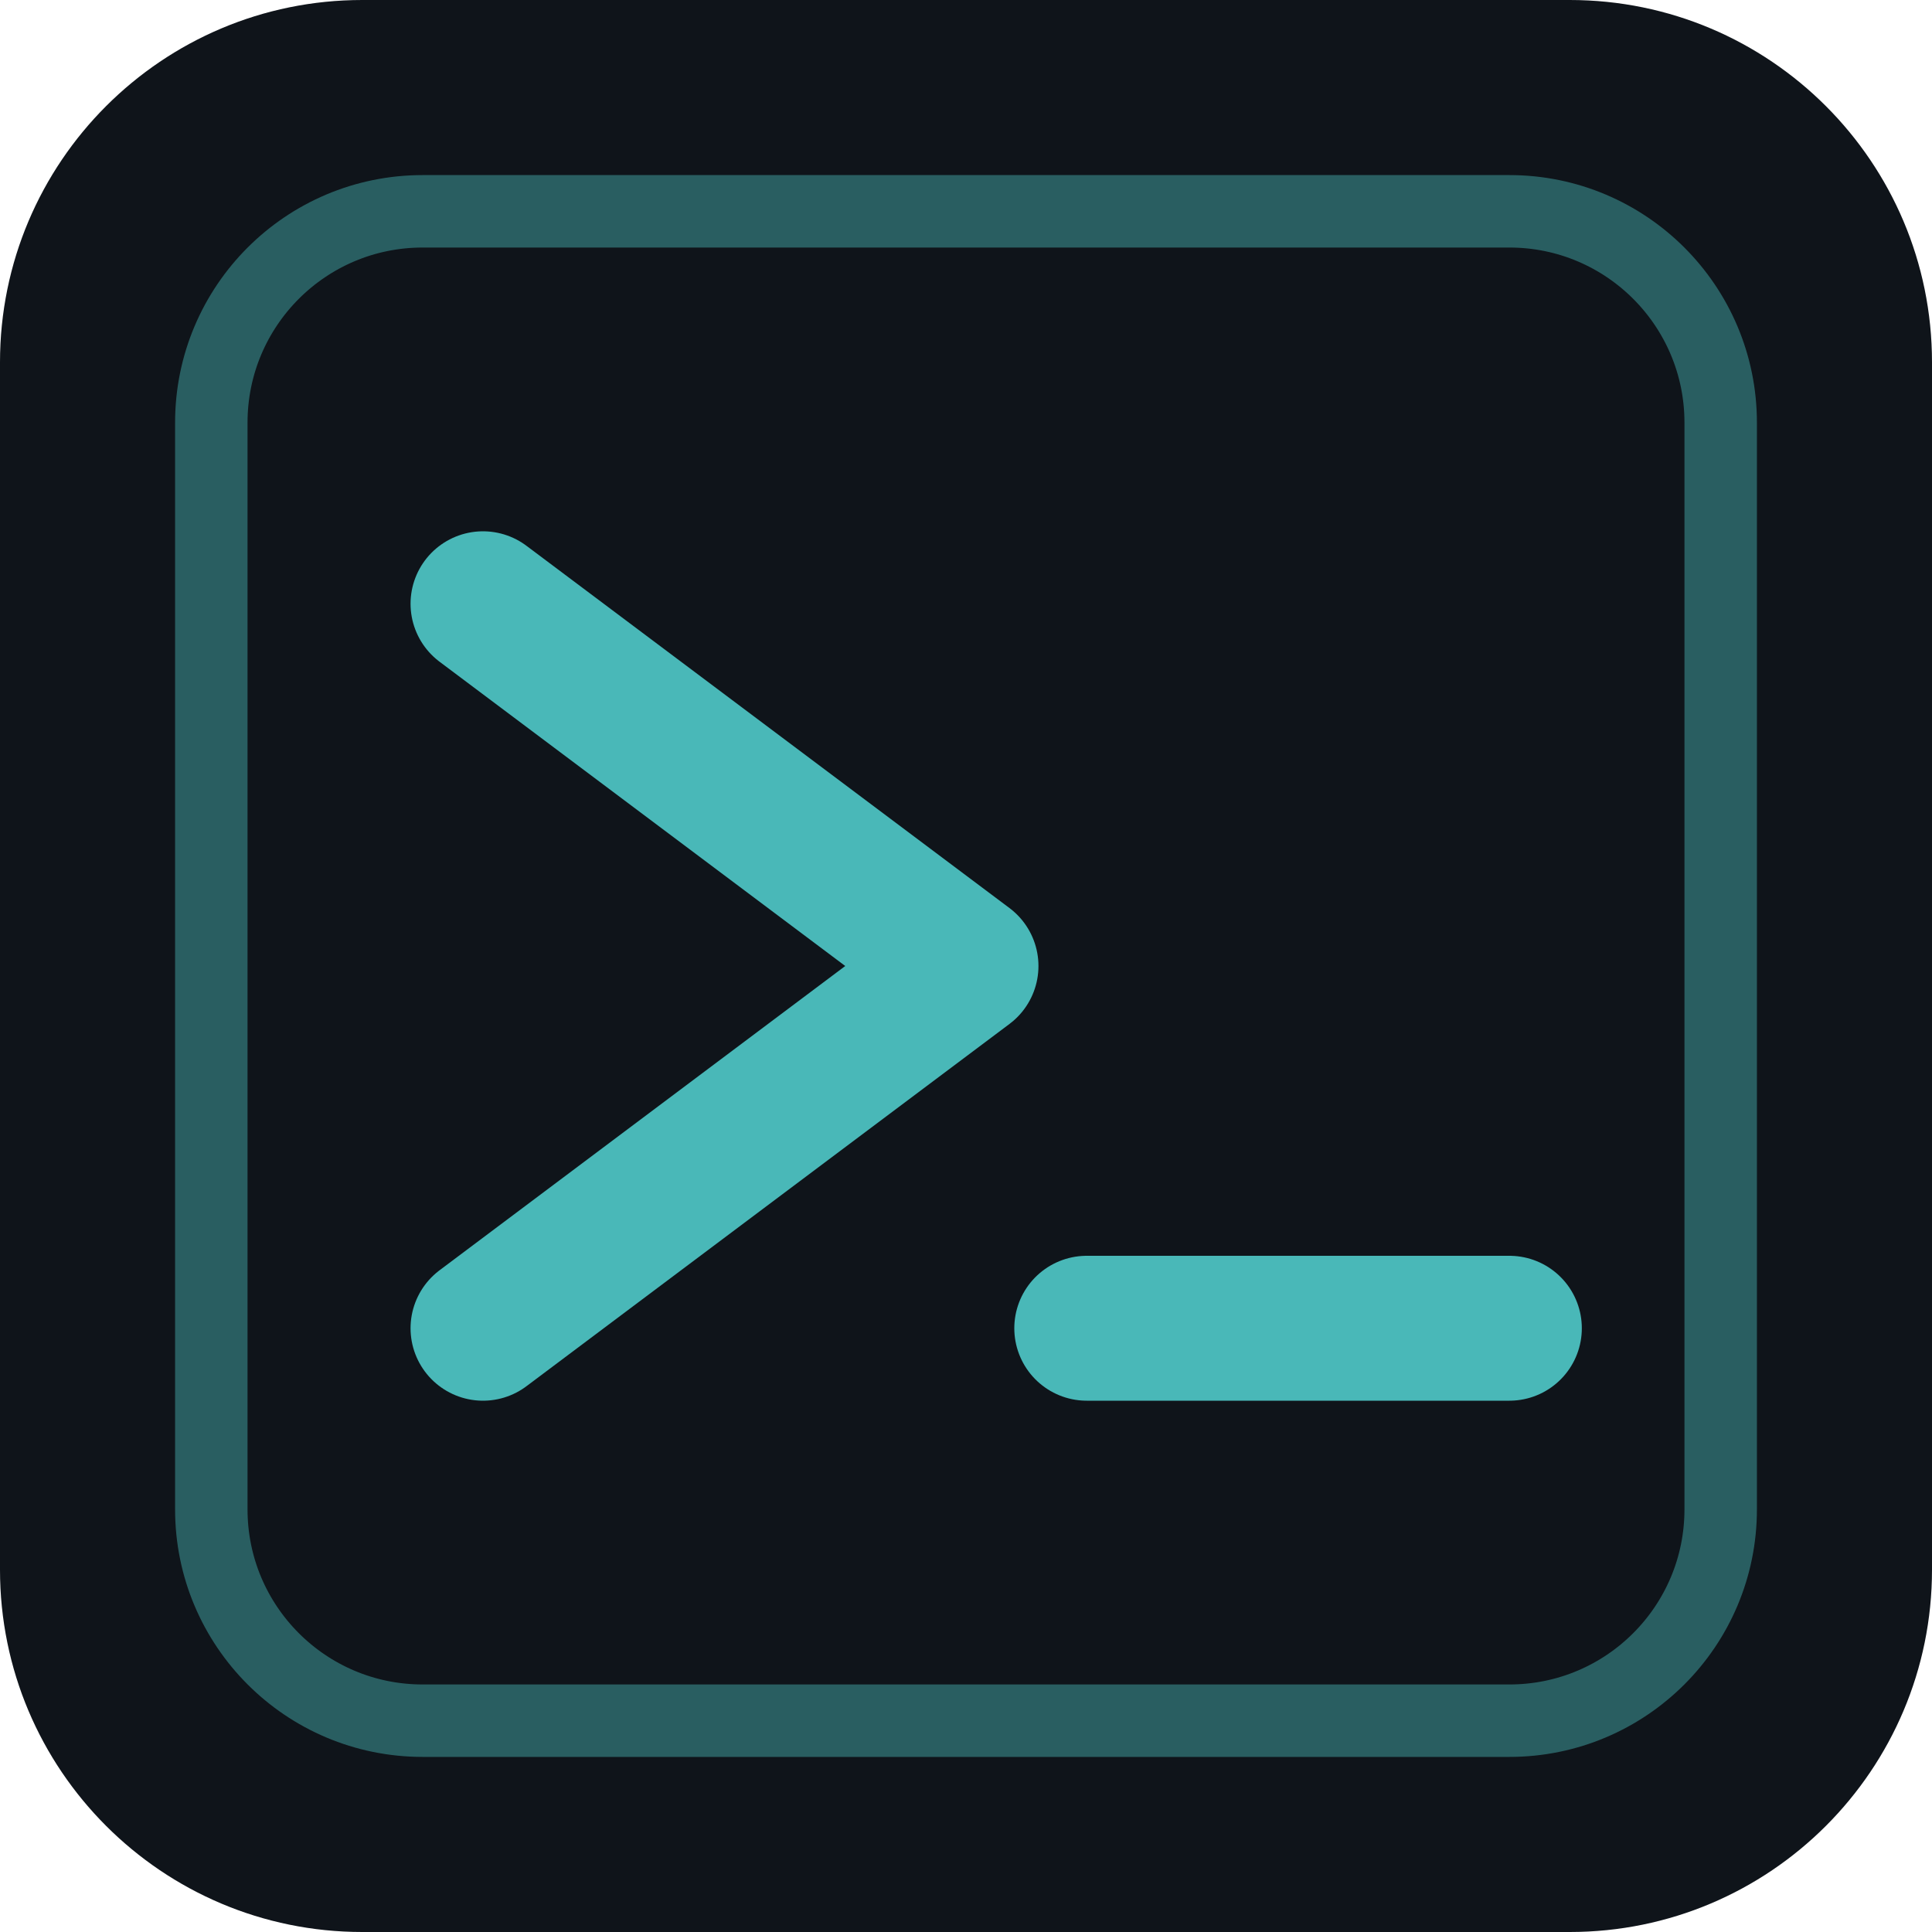
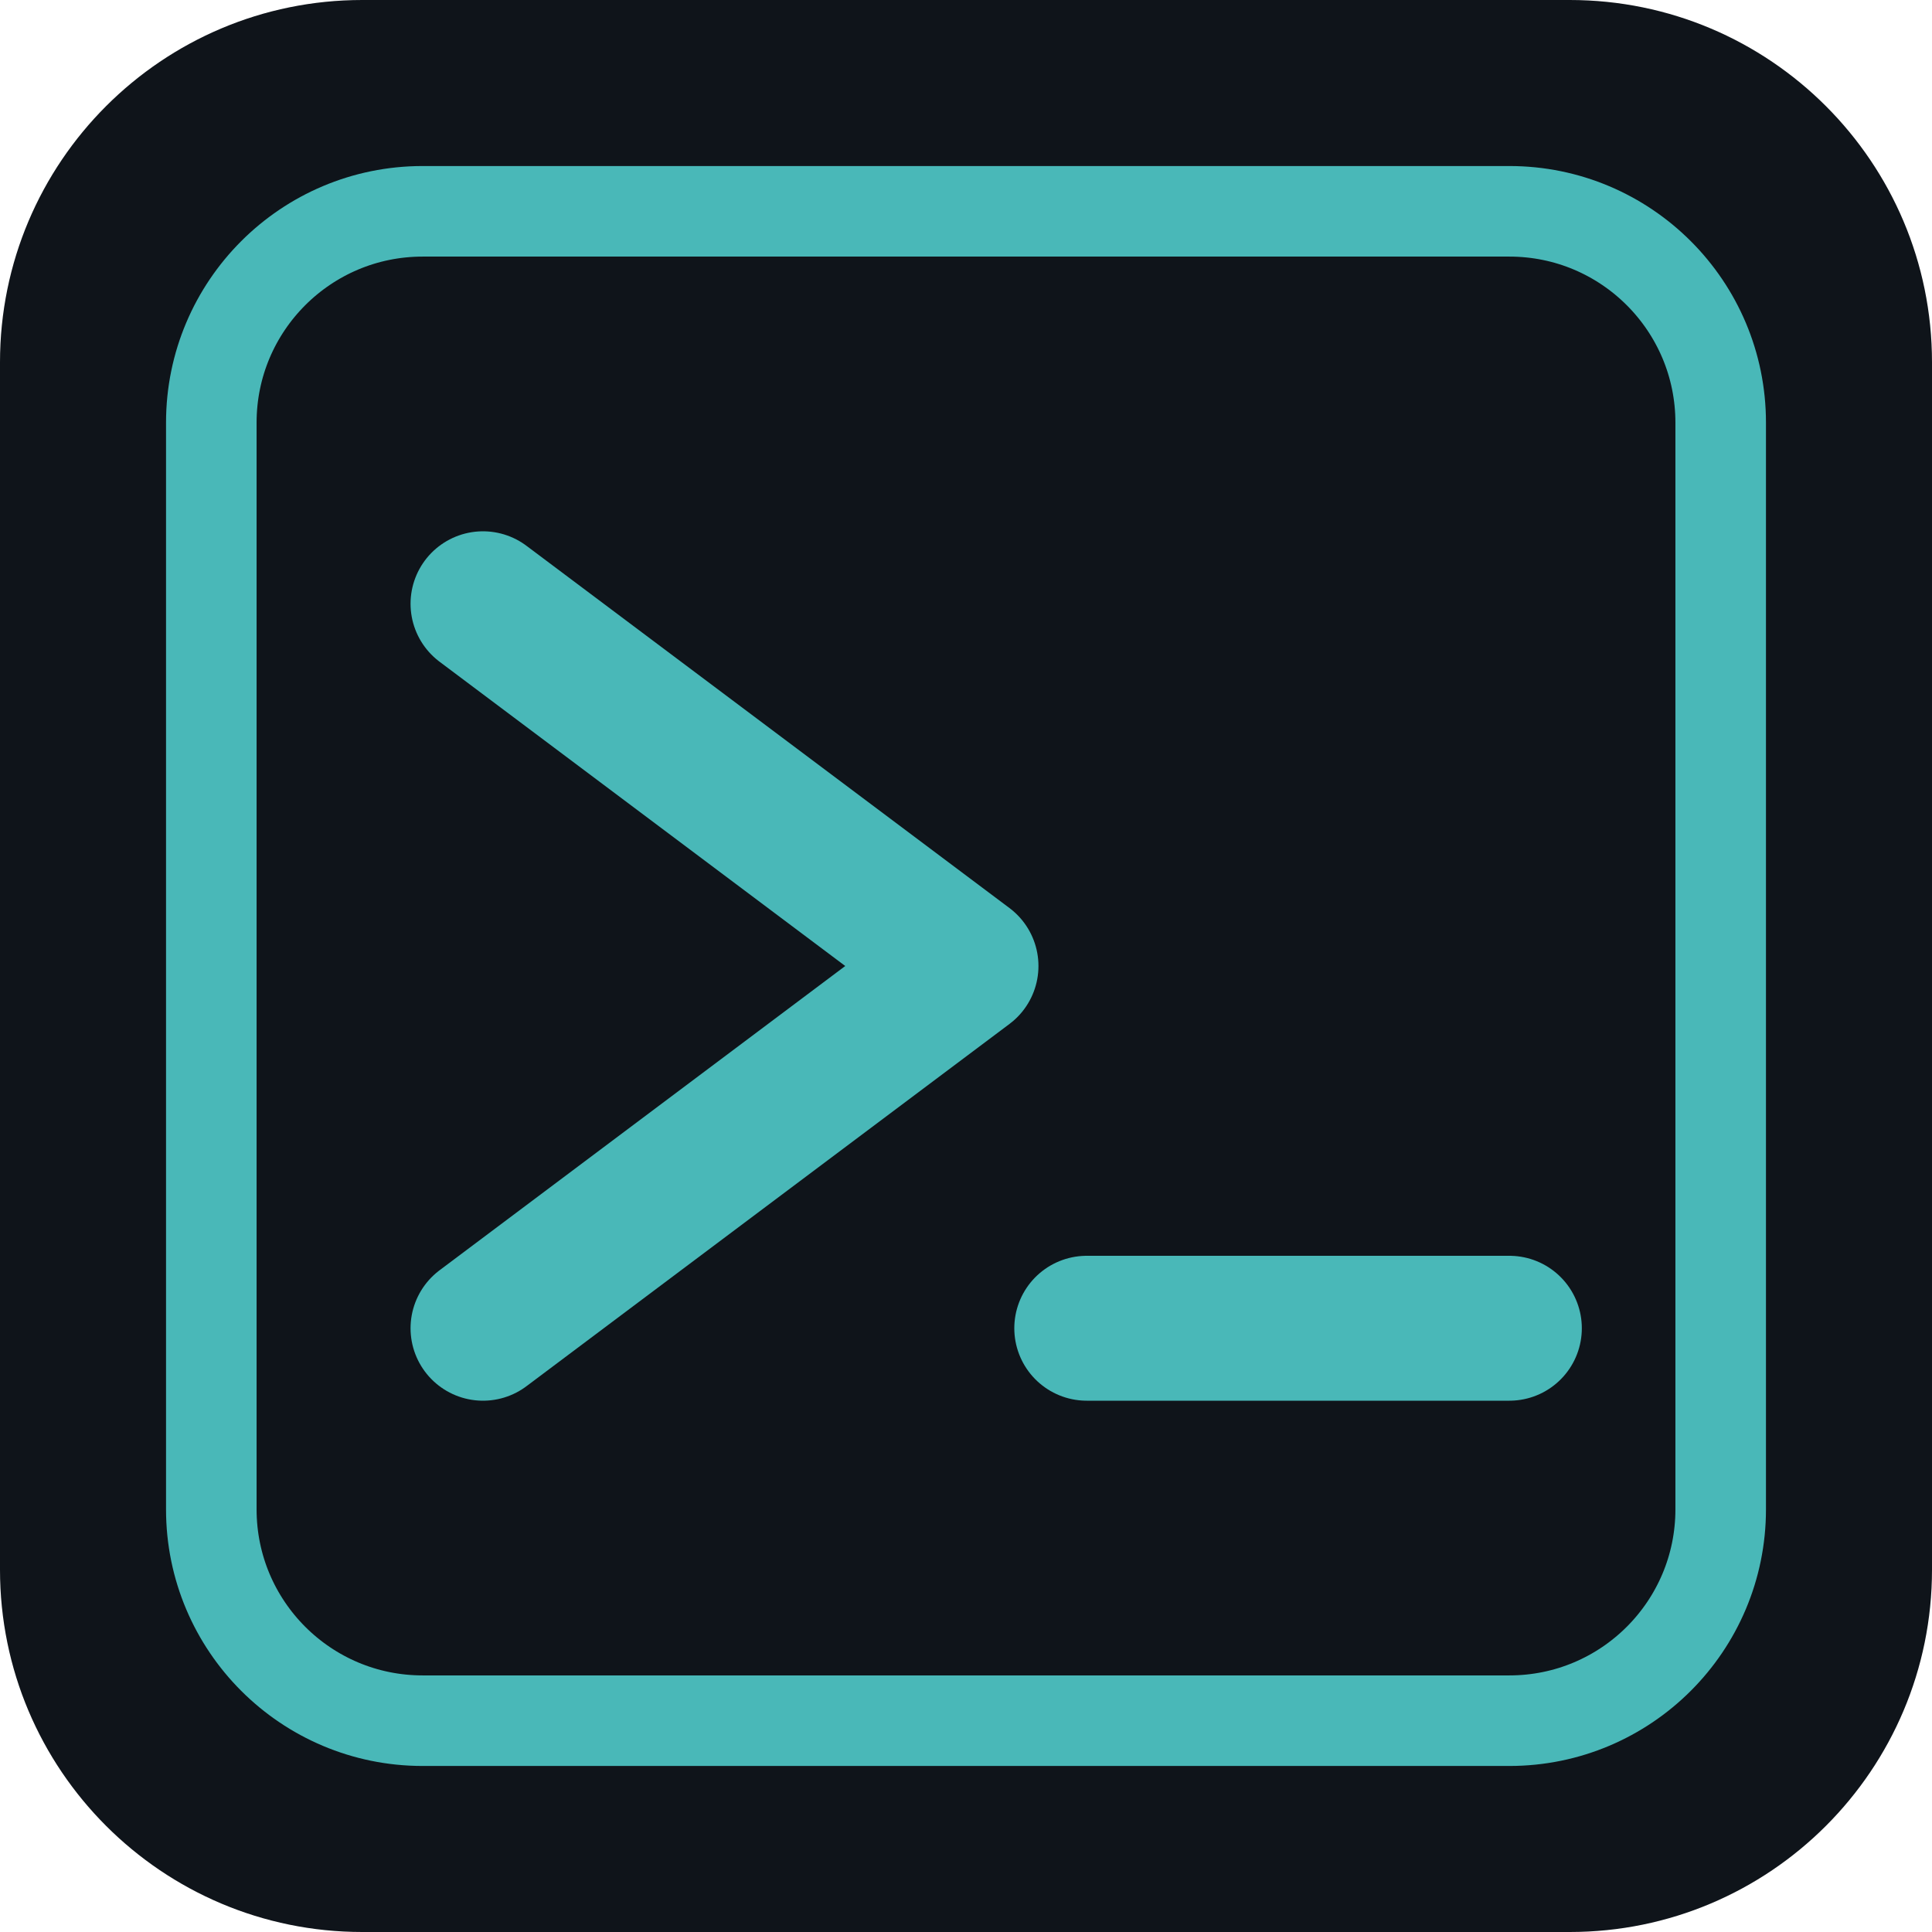
<svg xmlns="http://www.w3.org/2000/svg" viewBox="0 0 32 32">
  <rect width="32" height="32" rx="6" fill="#0f141a" />
-   <rect x="3.5" y="3.5" width="25" height="25" rx="3.5" fill="none" stroke="#49b8b8" stroke-width="1.2" opacity="0.45" />
+   <rect x="3.5" y="3.5" width="25" height="25" rx="3.5" fill="none" stroke="#49b8b8" stroke-width="1.5" />
  <polyline points="8,10 16,16 8,22" fill="none" stroke="#49b8b8" stroke-width="2.4" stroke-linecap="round" stroke-linejoin="round" />
  <line x1="18" y1="22" x2="25" y2="22" stroke="#49b8b8" stroke-width="2.4" stroke-linecap="round" />
</svg>
